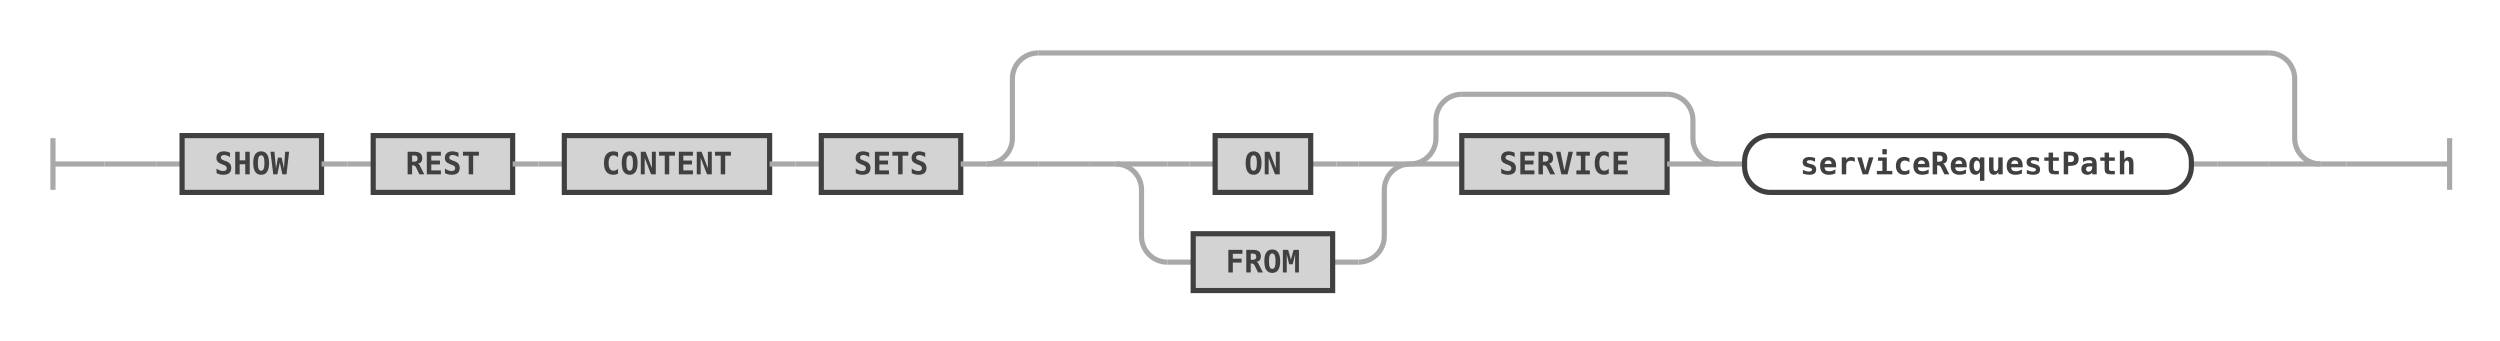
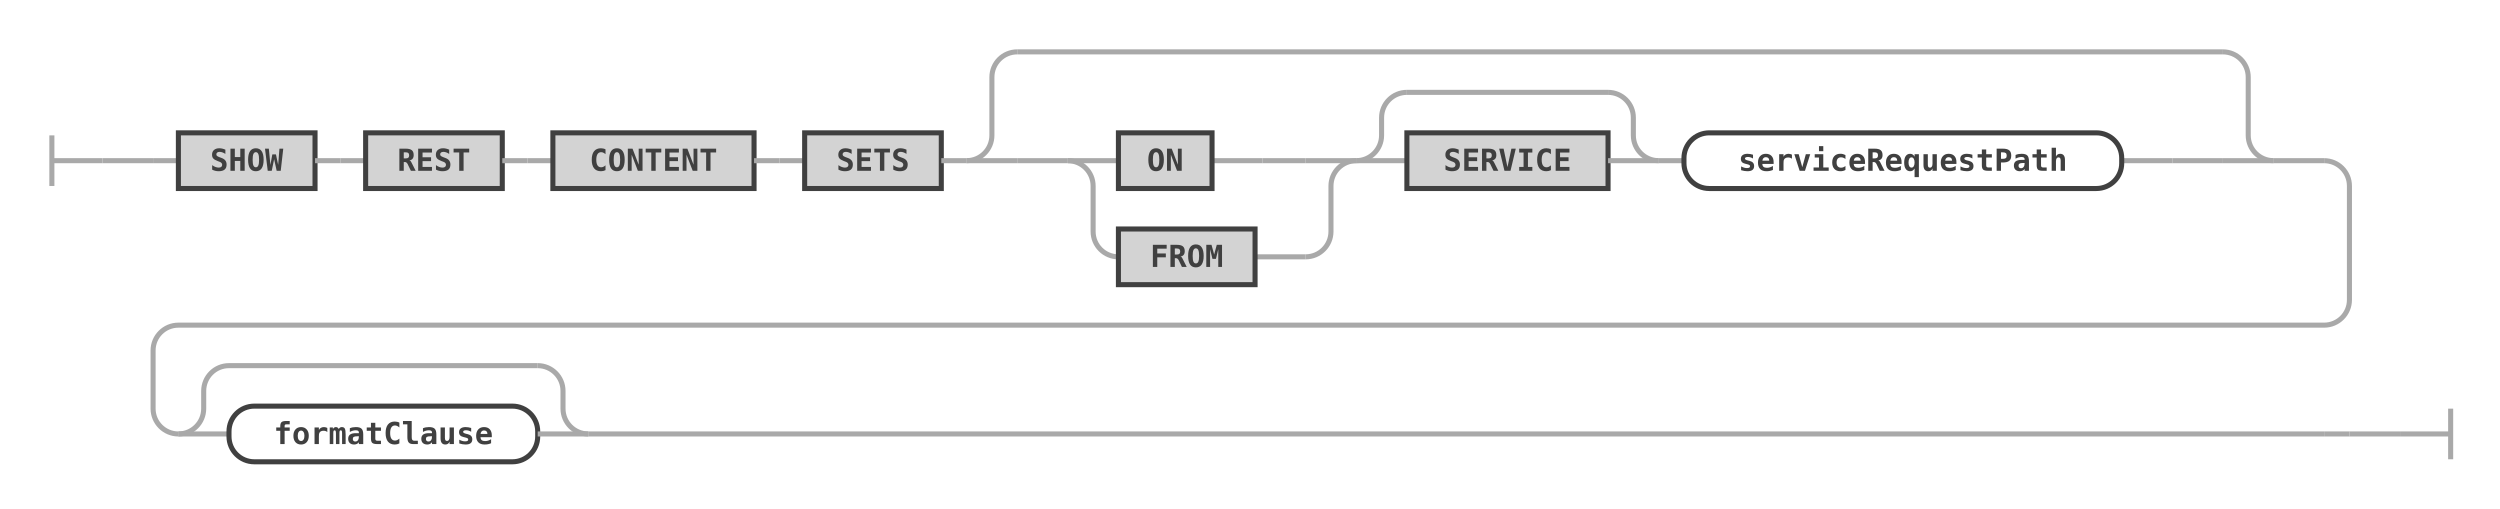
- <svg xmlns="http://www.w3.org/2000/svg" class="railroad-diagram" width="968" height="132" viewBox="0 0 968 132" id="showRestContentSetsStatement">
+ <svg xmlns="http://www.w3.org/2000/svg" class="railroad-diagram" width="988" height="201" viewBox="0 0 988 201" id="showRestContentSetsStatement">
  <g transform="translate(.5 .5)">
    <g>
      <path d="M20 53v20m0 -10h20" />
    </g>
    <g>
      <path d="M40 63h0" />
-       <path d="M928 63h0" />
+       <path d="M948 171h0" />
      <path d="M40 63h20" />
      <g>
        <path d="M60 63h0" />
+         <path d="M60 63h10" />
        <g>
-           <path d="M60 63h10" />
-           <path d="M898 63h10" />
+           <path d="M70 63h0" />
+           <path d="M898 63h20" />
          <g class="terminal ">
            <path d="M70 63h0" />
            <path d="M124 63h0" />
            <rect x="70" y="52" width="54" height="22" />
            <text x="97" y="67">SHOW</text>
          </g>
          <path d="M124 63h10" />
          <path d="M134 63h10" />
          <g class="terminal ">
            <path d="M144 63h0" />
            <path d="M198 63h0" />
            <rect x="144" y="52" width="54" height="22" />
            <text x="171" y="67">REST</text>
          </g>
          <path d="M198 63h10" />
          <path d="M208 63h10" />
          <g class="terminal ">
            <path d="M218 63h0" />
            <path d="M297.5 63h0" />
            <rect x="218" y="52" width="79.5" height="22" />
            <text x="257.75" y="67">CONTENT</text>
          </g>
          <path d="M297.5 63h10" />
          <path d="M307.5 63h10" />
          <g class="terminal ">
            <path d="M317.5 63h0" />
            <path d="M371.5 63h0" />
            <rect x="317.5" y="52" width="54" height="22" />
            <text x="344.5" y="67">SETS</text>
          </g>
          <path d="M371.5 63h10" />
          <g>
            <path d="M381.5 63h0" />
            <path d="M898 63h0" />
            <path d="M381.5 63a10 10 0 0 0 10 -10v-23a10 10 0 0 1 10 -10" />
            <g>
              <path d="M401.5 20h476.5" />
            </g>
            <path d="M878 20a10 10 0 0 1 10 10v23a10 10 0 0 0 10 10" />
            <path d="M381.5 63h20" />
            <g>
              <path d="M401.5 63h0" />
              <path d="M878 63h0" />
              <path d="M401.5 63h20" />
              <g>
                <path d="M421.5 63h0" />
                <g>
-                   <path d="M421.5 63h10" />
-                   <path d="M848 63h10" />
+                   <path d="M421.5 63h0" />
+                   <path d="M838 63h20" />
                  <g>
-                     <path d="M431.5 63h0" />
-                     <path d="M545.5 63h0" />
-                     <path d="M431.5 63h20" />
+                     <path d="M421.5 63h0" />
+                     <path d="M535.5 63h0" />
+                     <path d="M421.5 63h20" />
                    <g>
-                       <path d="M451.5 63h8.5" />
+                       <path d="M441.5 63h0" />
                      <g>
-                         <path d="M460 63h10" />
-                         <path d="M507 63h10" />
+                         <path d="M441.5 63h0" />
+                         <path d="M478.5 63h20" />
                        <g class="terminal ">
-                           <path d="M470 63h0" />
-                           <path d="M507 63h0" />
-                           <rect x="470" y="52" width="37" height="22" />
-                           <text x="488.5" y="67">ON</text>
+                           <path d="M441.5 63h0" />
+                           <path d="M478.5 63h0" />
+                           <rect x="441.5" y="52" width="37" height="22" />
+                           <text x="460" y="67">ON</text>
                        </g>
                      </g>
-                       <path d="M517 63h8.5" />
+                       <path d="M498.5 63h17" />
                    </g>
-                     <path d="M525.5 63h20" />
-                     <path d="M431.5 63a10 10 0 0 1 10 10v18a10 10 0 0 0 10 10" />
+                     <path d="M515.5 63h20" />
+                     <path d="M421.5 63a10 10 0 0 1 10 10v18a10 10 0 0 0 10 10" />
                    <g>
-                       <path d="M451.5 101h0" />
+                       <path d="M441.5 101h0" />
                      <g>
-                         <path d="M451.5 101h10" />
-                         <path d="M515.5 101h10" />
+                         <path d="M441.5 101h0" />
+                         <path d="M495.5 101h20" />
                        <g class="terminal ">
-                           <path d="M461.5 101h0" />
-                           <path d="M515.5 101h0" />
-                           <rect x="461.5" y="90" width="54" height="22" />
-                           <text x="488.5" y="105">FROM</text>
+                           <path d="M441.5 101h0" />
+                           <path d="M495.5 101h0" />
+                           <rect x="441.5" y="90" width="54" height="22" />
+                           <text x="468.5" y="105">FROM</text>
                        </g>
                      </g>
-                       <path d="M525.5 101h0" />
+                       <path d="M515.5 101h0" />
                    </g>
-                     <path d="M525.5 101a10 10 0 0 0 10 -10v-18a10 10 0 0 1 10 -10" />
+                     <path d="M515.5 101a10 10 0 0 0 10 -10v-18a10 10 0 0 1 10 -10" />
                  </g>
                  <g>
-                     <path d="M545.5 63h0" />
+                     <path d="M535.5 63h0" />
+                     <path d="M655 63h0" />
+                     <path d="M535.5 63a10 10 0 0 0 10 -10v-7a10 10 0 0 1 10 -10" />
+                     <g>
+                       <path d="M555.5 36h79.5" />
+                     </g>
+                     <path d="M635 36a10 10 0 0 1 10 10v7a10 10 0 0 0 10 10" />
+                     <path d="M535.5 63h20" />
+                     <g class="terminal ">
+                       <path d="M555.5 63h0" />
+                       <path d="M635 63h0" />
+                       <rect x="555.5" y="52" width="79.5" height="22" />
+                       <text x="595.25" y="67">SERVICE</text>
+                     </g>
+                     <path d="M635 63h20" />
+                   </g>
+                   <path d="M655 63h10" />
+                   <g class="non-terminal ">
                    <path d="M665 63h0" />
-                     <path d="M545.5 63a10 10 0 0 0 10 -10v-7a10 10 0 0 1 10 -10" />
-                     <g>
-                       <path d="M565.5 36h79.5" />
-                     </g>
-                     <path d="M645 36a10 10 0 0 1 10 10v7a10 10 0 0 0 10 10" />
-                     <path d="M545.5 63h20" />
-                     <g class="terminal ">
-                       <path d="M565.5 63h0" />
-                       <path d="M645 63h0" />
-                       <rect x="565.5" y="52" width="79.5" height="22" />
-                       <text x="605.25" y="67">SERVICE</text>
-                     </g>
-                     <path d="M645 63h20" />
-                   </g>
-                   <path d="M665 63h10" />
-                   <g class="non-terminal ">
-                     <path d="M675 63h0" />
-                     <path d="M848 63h0" />
-                     <rect x="675" y="52" width="173" height="22" rx="10" ry="10" />
-                     <text x="761.5" y="67">serviceRequestPath</text>
+                     <path d="M838 63h0" />
+                     <rect x="665" y="52" width="173" height="22" rx="10" ry="10" />
+                     <text x="751.5" y="67">serviceRequestPath</text>
                  </g>
                </g>
                <path d="M858 63h0" />
              </g>
              <path d="M858 63h20" />
            </g>
            <path d="M878 63h20" />
          </g>
        </g>
-         <path d="M908 63h0" />
+         <path d="M918 63a10 10 0 0 1 10 10v45a10 10 0 0 1 -10 10h-848a10 10 0 0 0 -10 10v23a10 10 0 0 0 10 10" />
+         <g>
+           <path d="M70 171h0" />
+           <path d="M232 171h686" />
+           <g>
+             <path d="M70 171h0" />
+             <path d="M232 171h0" />
+             <path d="M70 171a10 10 0 0 0 10 -10v-7a10 10 0 0 1 10 -10" />
+             <g>
+               <path d="M90 144h122" />
+             </g>
+             <path d="M212 144a10 10 0 0 1 10 10v7a10 10 0 0 0 10 10" />
+             <path d="M70 171h20" />
+             <g class="non-terminal ">
+               <path d="M90 171h0" />
+               <path d="M212 171h0" />
+               <rect x="90" y="160" width="122" height="22" rx="10" ry="10" />
+               <text x="151" y="175">formatClause</text>
+             </g>
+             <path d="M212 171h20" />
+           </g>
+         </g>
+         <path d="M918 171h10" />
+         <path d="M928 171h0" />
      </g>
-       <path d="M908 63h20" />
+       <path d="M928 171h20" />
    </g>
-     <path d="M 928 63 h 20 m 0 -10 v 20" />
+     <path d="M 948 171 h 20 m 0 -10 v 20" />
  </g>
  <defs>
    <style type="text/css">
svg.railroad-diagram path { stroke-width: 2; stroke: darkgray; fill: rgba(0, 0, 0, 0); }svg.railroad-diagram text { font: bold 12px Hack, "Source Code Pro", monospace; text-anchor: middle; fill: #404040; }svg.railroad-diagram text.comment { font: italic 10px Hack, "Source Code Pro", monospace; fill: #404040; }svg.railroad-diagram g.terminal rect { stroke-width: 2; stroke: #404040; fill: rgba(200, 200, 200, 0.8); }svg.railroad-diagram g.non-terminal rect { stroke-width: 2; stroke: #404040; fill: rgba(255, 255, 255, 1); }svg.railroad-diagram text.diagram-text { font-size: 12px Hack, "Source Code Pro", monospace; fill: red; }svg.railroad-diagram path.diagram-text { stroke-width: 1; stroke: red; fill: red; cursor: help; }
 
</style>
  </defs>
</svg>
